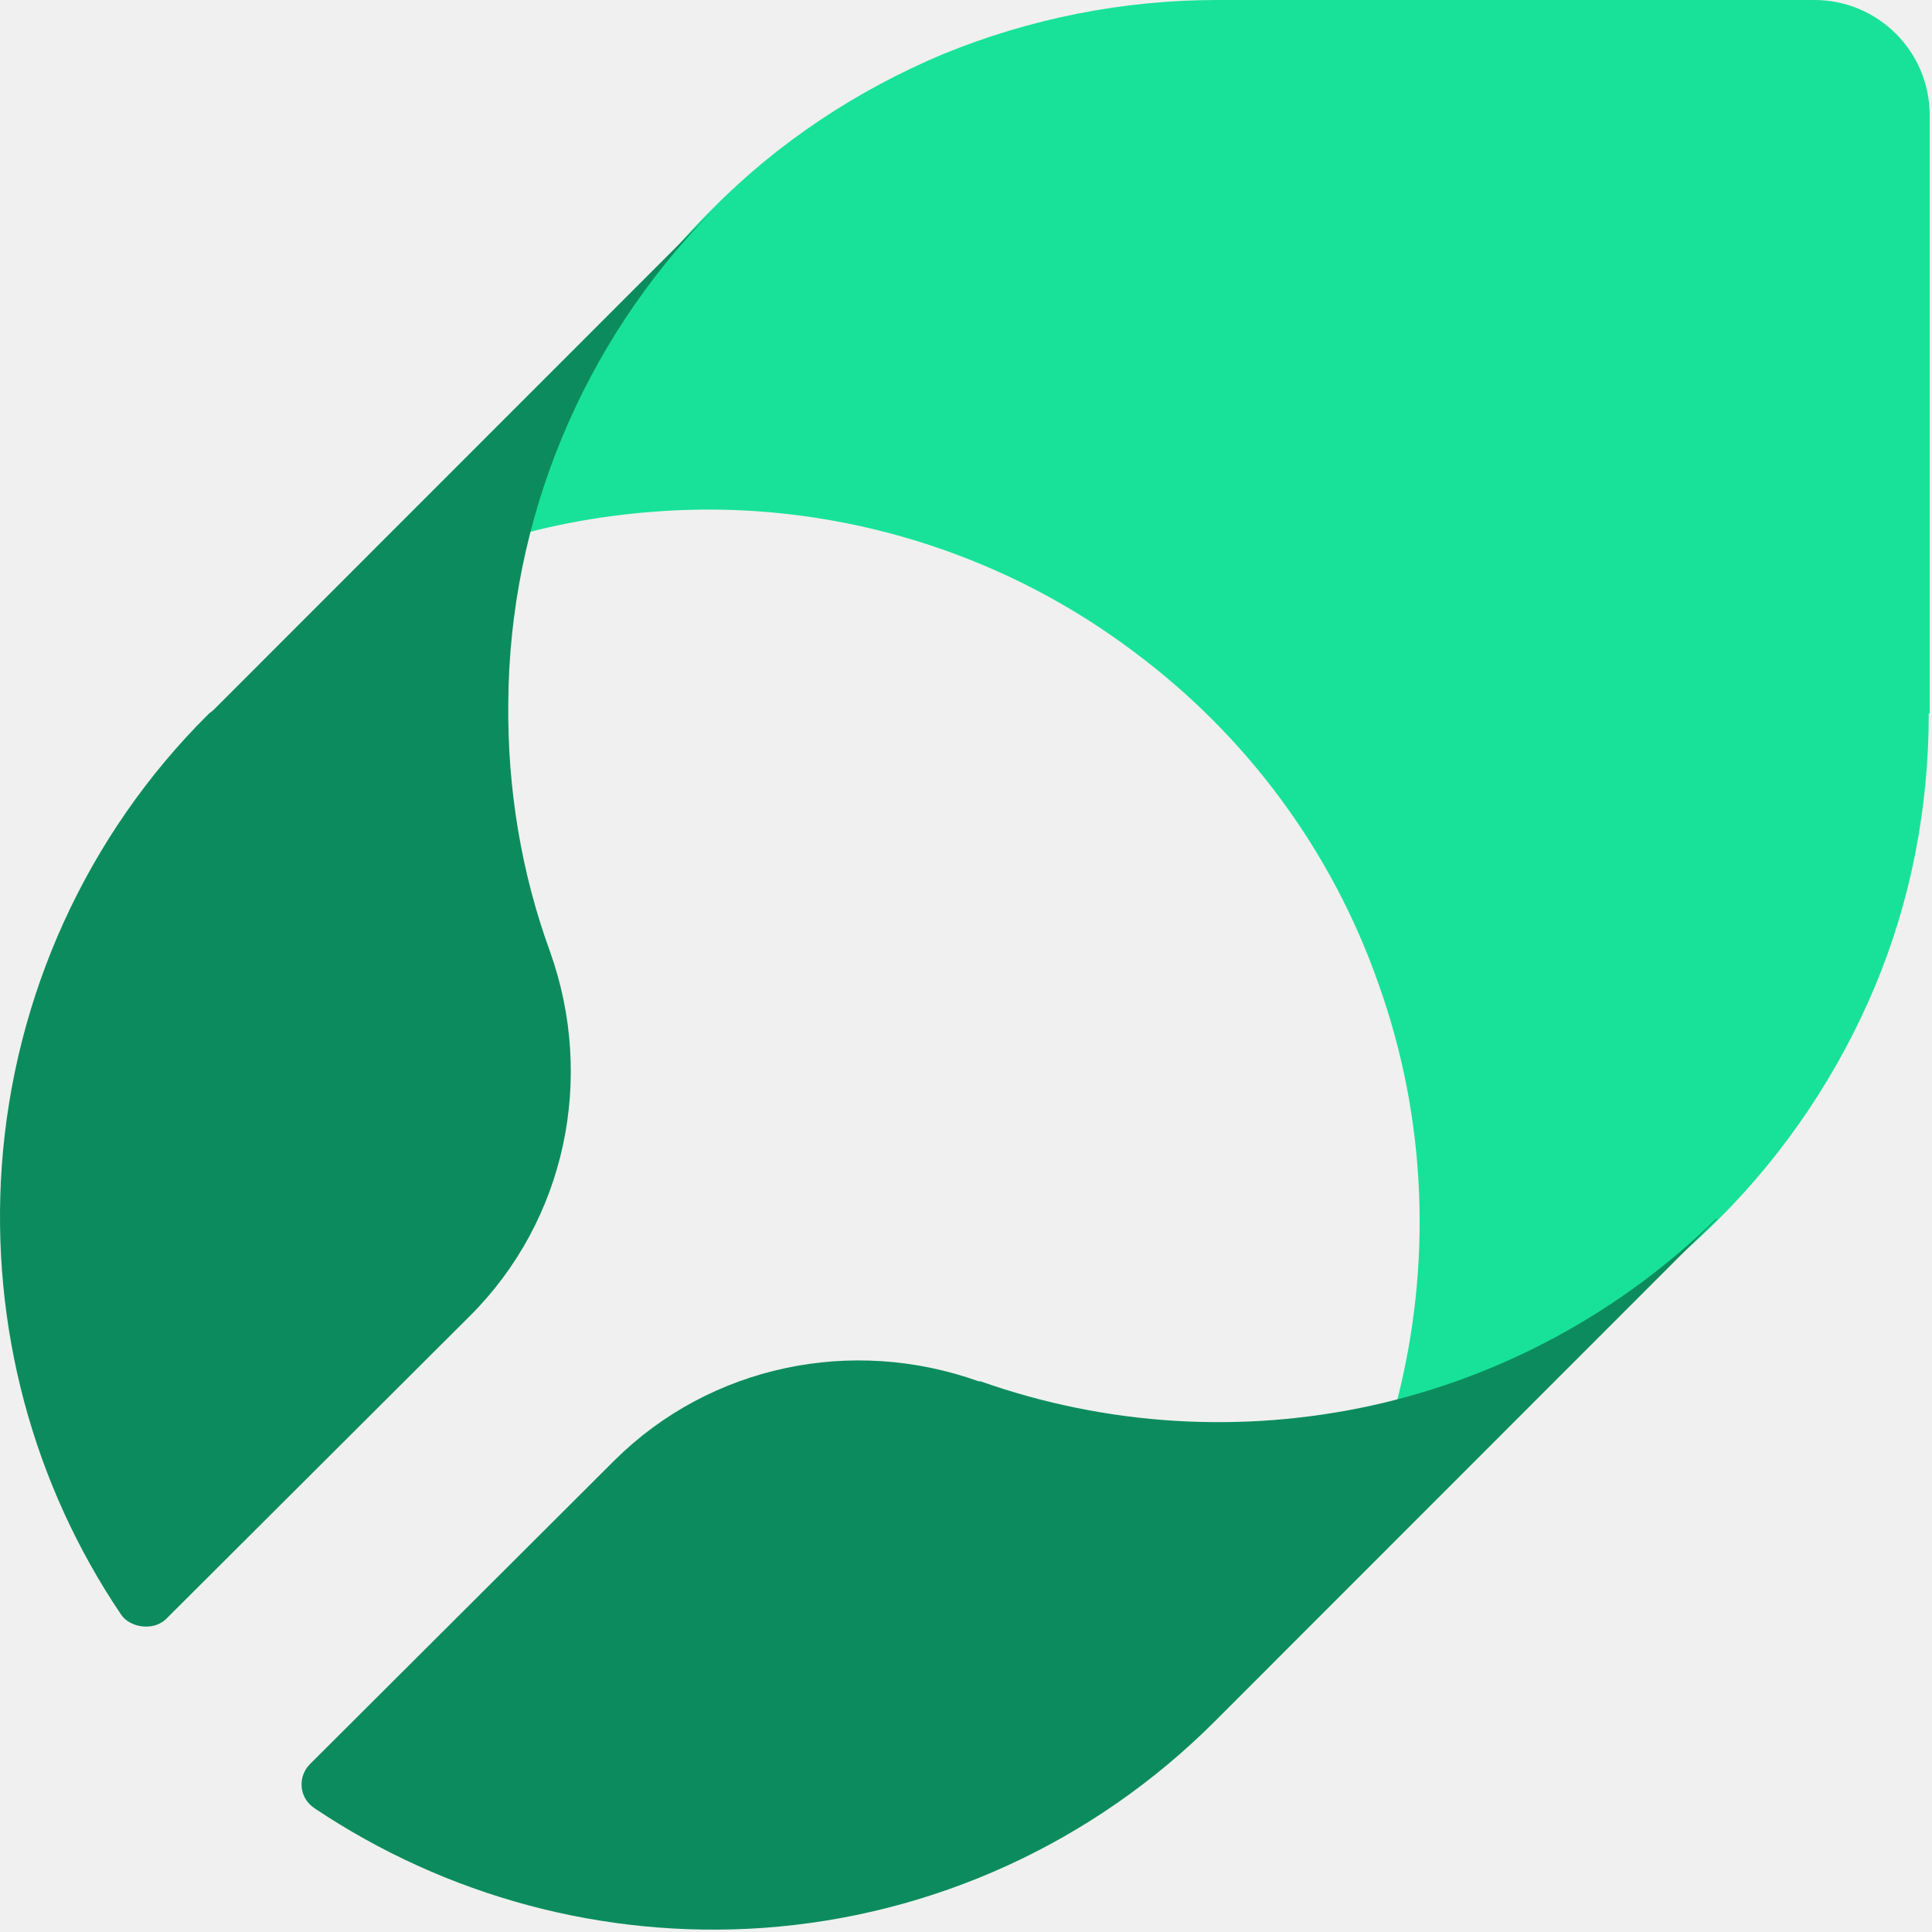
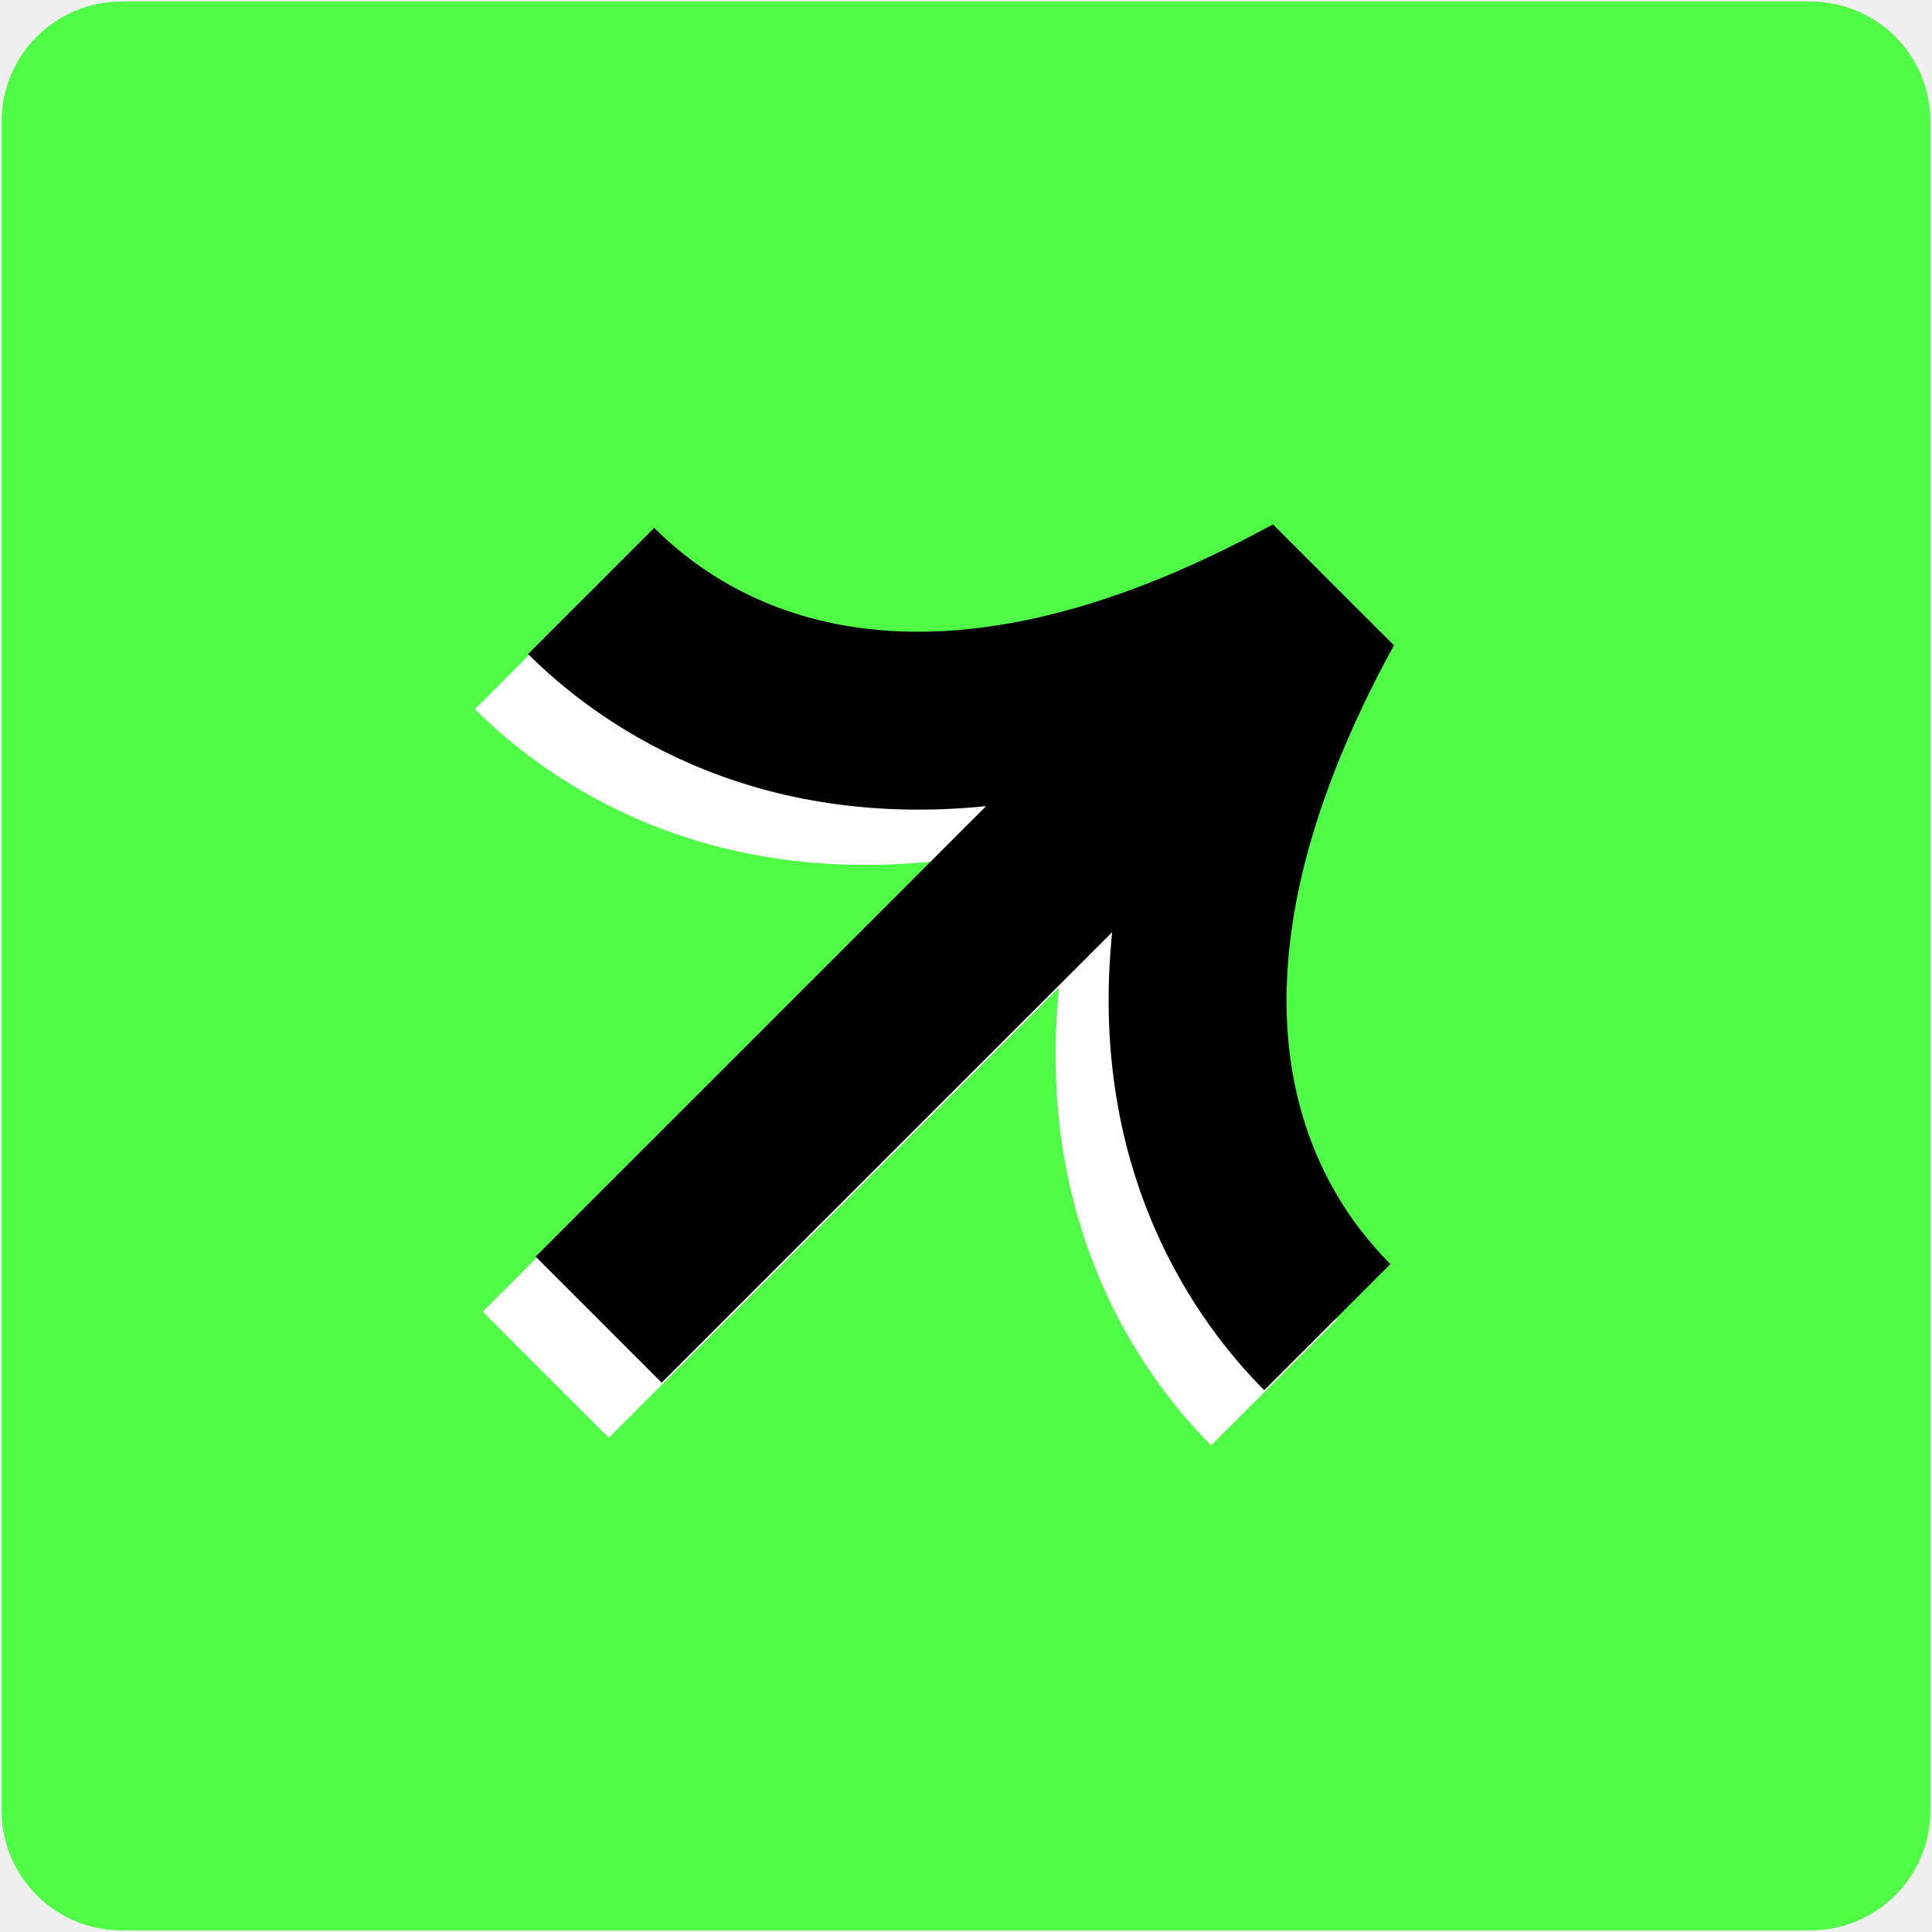
- <svg xmlns="http://www.w3.org/2000/svg" width="502" height="502" viewBox="0 0 502 502" fill="none">
-   <path d="M501.402 185.33V29.962C501.402 13.29 487.876 0 471.453 0H316.156C291.763 0 267.611 4.832 245.15 14.014C222.689 23.438 202.16 36.969 185.012 54.367L183.804 55.575C161.101 78.53 144.92 107.042 136.708 138.454C151.441 134.588 166.656 132.655 181.871 132.413C222.447 131.93 262.298 144.978 294.661 169.383C323.885 191.13 346.104 221.092 358.18 255.645C370.739 290.681 372.188 328.859 362.769 364.862C393.925 356.647 422.666 340.457 445.611 317.744L446.818 316.536C463.966 299.38 477.732 278.841 487.151 256.37C496.571 233.898 501.16 209.735 501.16 185.33H501.402Z" fill="#18E299" />
-   <path d="M132.071 182.706C132.312 135.044 151.32 89.307 184.764 55.125L55.557 184.391C55.076 184.873 54.594 185.113 54.113 185.595C22.593 216.888 3.586 258.774 0.458 303.066C-2.43 344.47 8.397 385.392 31.496 419.575C33.699 422.835 39.677 423.907 43.046 420.778L122.206 341.822C146.989 317.028 154.689 280.198 142.899 247.219C135.44 226.758 131.831 204.852 132.071 182.706Z" fill="#0C8C5E" />
-   <path d="M446.067 316.547C421.284 340.86 390.245 357.71 356.56 365.172C322.634 372.635 287.506 370.468 254.783 358.914C254.783 358.914 254.542 358.914 254.301 358.914C221.338 347.118 184.525 354.821 159.742 379.375L80.581 458.331C77.212 461.701 77.694 467.238 81.784 469.885C115.95 492.754 156.855 503.827 198.24 500.938C242.512 497.809 284.137 478.792 315.656 447.258L316.859 446.054L446.067 316.788V316.547Z" fill="#0C8C5E" />
+ <svg xmlns="http://www.w3.org/2000/svg" viewBox="149 143 1208 1208" preserveAspectRatio="xMidYMid meet" version="1.0">
+   <defs>
+     <clipPath id="34a3634718">
+       <path d="M 150 143.969 L 1356.031 143.969 L 1356.031 1350 L 150 1350 Z M 150 143.969 " clip-rule="nonzero" />
+     </clipPath>
+     <clipPath id="b3ec1a21b6">
+       <path d="M 1356.031 218.969 L 1356.031 1275.004 C 1356.031 1294.895 1348.129 1313.969 1334.062 1328.035 C 1320 1342.098 1300.922 1350 1281.031 1350 L 224.996 1350 C 205.105 1350 186.031 1342.098 171.965 1328.035 C 157.902 1313.969 150 1294.895 150 1275.004 L 150 218.969 C 150 199.078 157.902 180 171.965 165.938 C 186.031 151.871 205.105 143.969 224.996 143.969 L 1281.031 143.969 C 1300.922 143.969 1320 151.871 1334.062 165.938 C 1348.129 180 1356.031 199.078 1356.031 218.969 Z M 1356.031 218.969 " clip-rule="nonzero" />
+     </clipPath>
+     <clipPath id="708a5a32bf">
+       <path d="M 0 0.969 L 1206.031 0.969 L 1206.031 1207 L 0 1207 Z M 0 0.969 " clip-rule="nonzero" />
+     </clipPath>
+     <clipPath id="82287b31d6">
+       <path d="M 1206.031 75.969 L 1206.031 1132.004 C 1206.031 1151.895 1198.129 1170.969 1184.062 1185.035 C 1170 1199.098 1150.922 1207 1131.031 1207 L 74.996 1207 C 55.105 1207 36.031 1199.098 21.965 1185.035 C 7.902 1170.969 0 1151.895 0 1132.004 L 0 75.969 C 0 56.078 7.902 37 21.965 22.938 C 36.031 8.871 55.105 0.969 74.996 0.969 L 1131.031 0.969 C 1150.922 0.969 1170 8.871 1184.062 22.938 C 1198.129 37 1206.031 56.078 1206.031 75.969 Z M 1206.031 75.969 " clip-rule="nonzero" />
+     </clipPath>
+     <clipPath id="f2219f66ce">
+       <rect x="0" width="1207" y="0" height="1207" />
+     </clipPath>
+     <clipPath id="c790f6686b">
+       <path d="M 445 505 L 988 505 L 988 1047 L 445 1047 Z M 445 505 " clip-rule="nonzero" />
+     </clipPath>
+     <clipPath id="d01c5801c2">
+       <path d="M 259.871 772.508 L 719.668 312.711 L 1179.996 773.035 L 720.199 1232.832 Z M 259.871 772.508 " clip-rule="nonzero" />
+     </clipPath>
+     <clipPath id="3629e762e1">
+       <path d="M 259.871 772.508 L 719.668 312.711 L 1179.996 773.035 L 720.199 1232.832 Z M 259.871 772.508 " clip-rule="nonzero" />
+     </clipPath>
+     <clipPath id="e8938543f1">
+       <path d="M 479 470 L 1021 470 L 1021 1013 L 479 1013 Z M 479 470 " clip-rule="nonzero" />
+     </clipPath>
+     <clipPath id="0ae3b9fefb">
+       <path d="M 293 738.09 L 752.797 278.293 L 1213.121 738.621 L 753.324 1198.414 Z M 293 738.09 " clip-rule="nonzero" />
+     </clipPath>
+     <clipPath id="8a5b0f0214">
+       <path d="M 293 738.09 L 752.797 278.293 L 1213.121 738.621 L 753.324 1198.414 Z M 293 738.09 " clip-rule="nonzero" />
+     </clipPath>
+     <clipPath id="e98e0554b4">
+       <path d="M 293 738.09 L 752.797 278.293 L 1213.121 738.621 L 753.324 1198.414 Z M 293 738.09 " clip-rule="nonzero" />
+     </clipPath>
+   </defs>
+   <g clip-path="url(#34a3634718)">
+     <g clip-path="url(#b3ec1a21b6)">
+       <g transform="matrix(1, 0, 0, 1, 150, 143)">
+         <g clip-path="url(#f2219f66ce)">
+           <g clip-path="url(#708a5a32bf)">
+             <g clip-path="url(#82287b31d6)">
+               <path fill="#4ffc46" d="M 0 0.969 L 1206.031 0.969 L 1206.031 1207 L 0 1207 Z M 0 0.969 " fill-opacity="1" fill-rule="nonzero" />
+             </g>
+           </g>
+         </g>
+       </g>
+     </g>
+   </g>
+   <g clip-path="url(#c790f6686b)">
+     <g clip-path="url(#d01c5801c2)">
+       <g clip-path="url(#3629e762e1)">
+         <path fill="#ffffff" d="M 987.348 581.152 C 867.621 799.848 934.652 917.414 985.262 968.02 L 906.422 1046.859 C 865.695 1006.133 795.848 912.441 811.203 760.465 L 529.668 1042 L 450.832 963.16 L 732.363 681.629 C 580.391 696.984 486.699 627.133 445.973 586.406 L 524.809 507.57 C 575.426 558.184 692.988 625.215 911.672 505.492 Z M 987.348 581.152 " fill-opacity="1" fill-rule="nonzero" />
+       </g>
+     </g>
+   </g>
+   <g clip-path="url(#e8938543f1)">
+     <g clip-path="url(#0ae3b9fefb)">
+       <g clip-path="url(#8a5b0f0214)">
+         <g clip-path="url(#e98e0554b4)">
+           <path fill="#000000" d="M 1020.582 546.48 C 900.777 765.23 967.773 882.781 1018.367 933.375 L 939.5 1012.246 C 898.781 971.527 828.965 877.855 844.371 725.863 L 562.723 1007.512 L 483.906 928.691 L 765.551 647.051 C 613.562 662.457 519.887 592.633 479.172 551.918 L 558.043 473.047 C 608.641 523.648 726.191 590.648 944.93 470.84 Z M 1020.582 546.48 " fill-opacity="1" fill-rule="nonzero" />
+         </g>
+       </g>
+     </g>
+   </g>
</svg>
